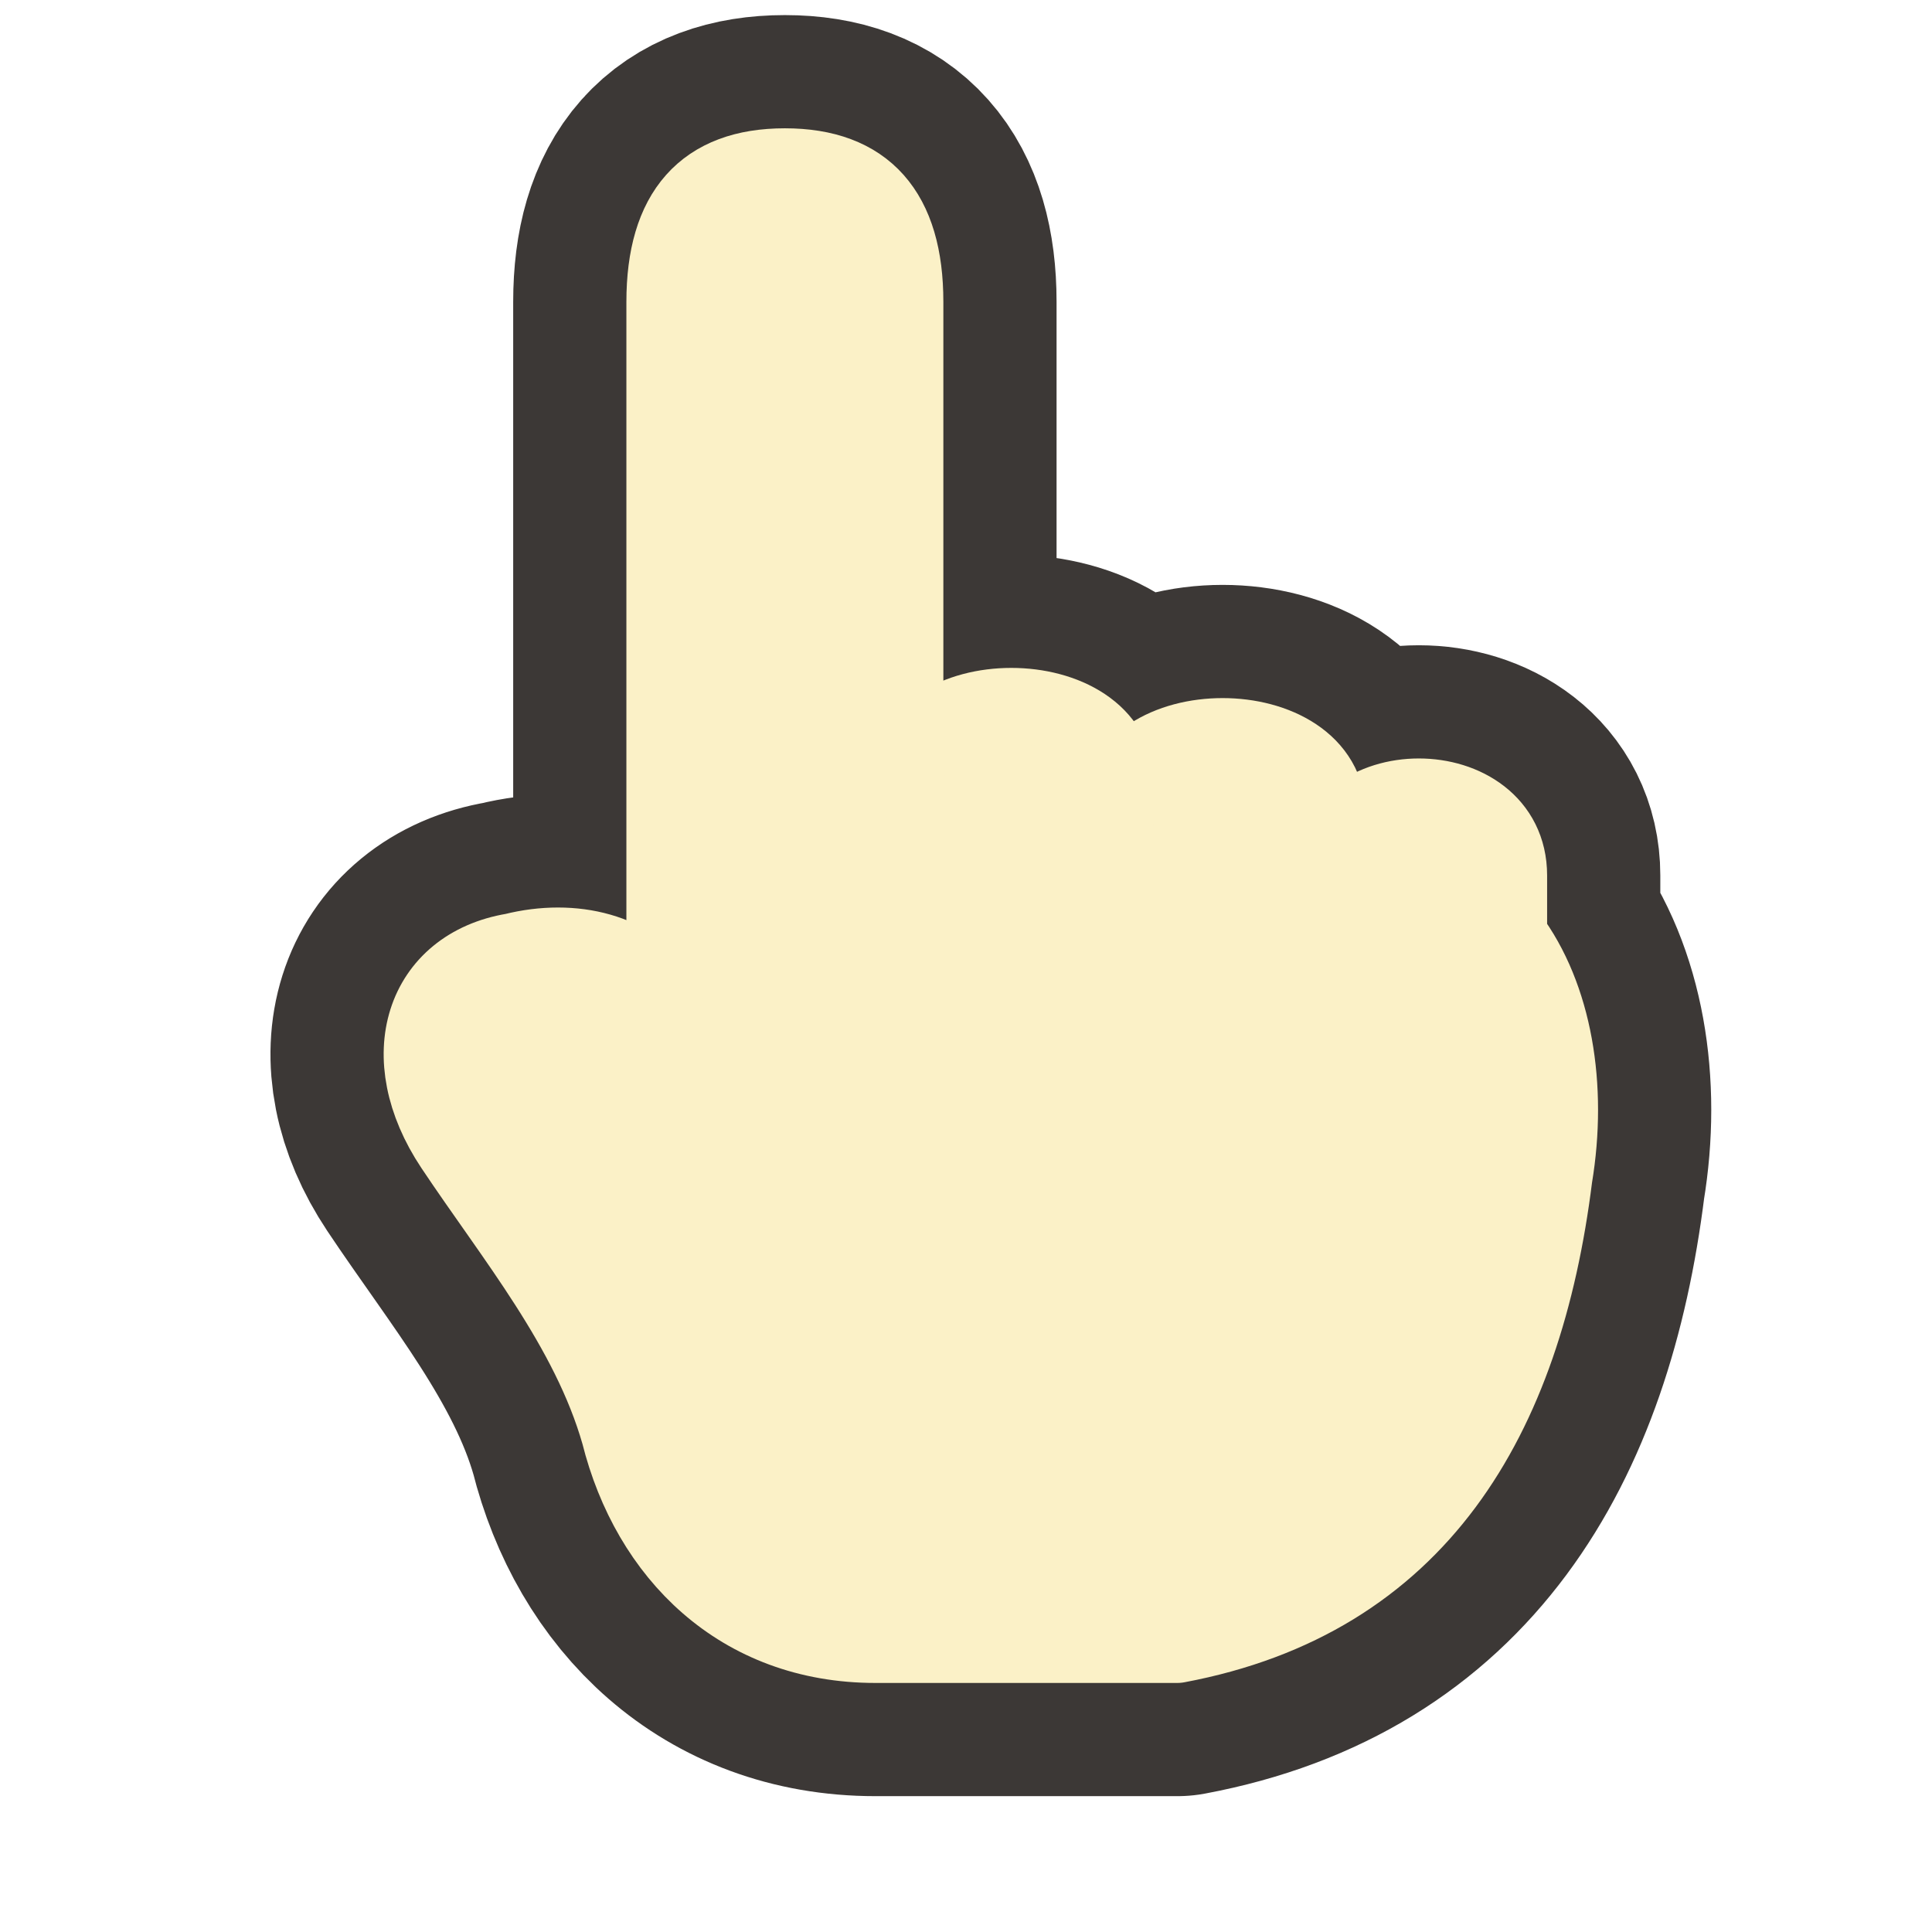
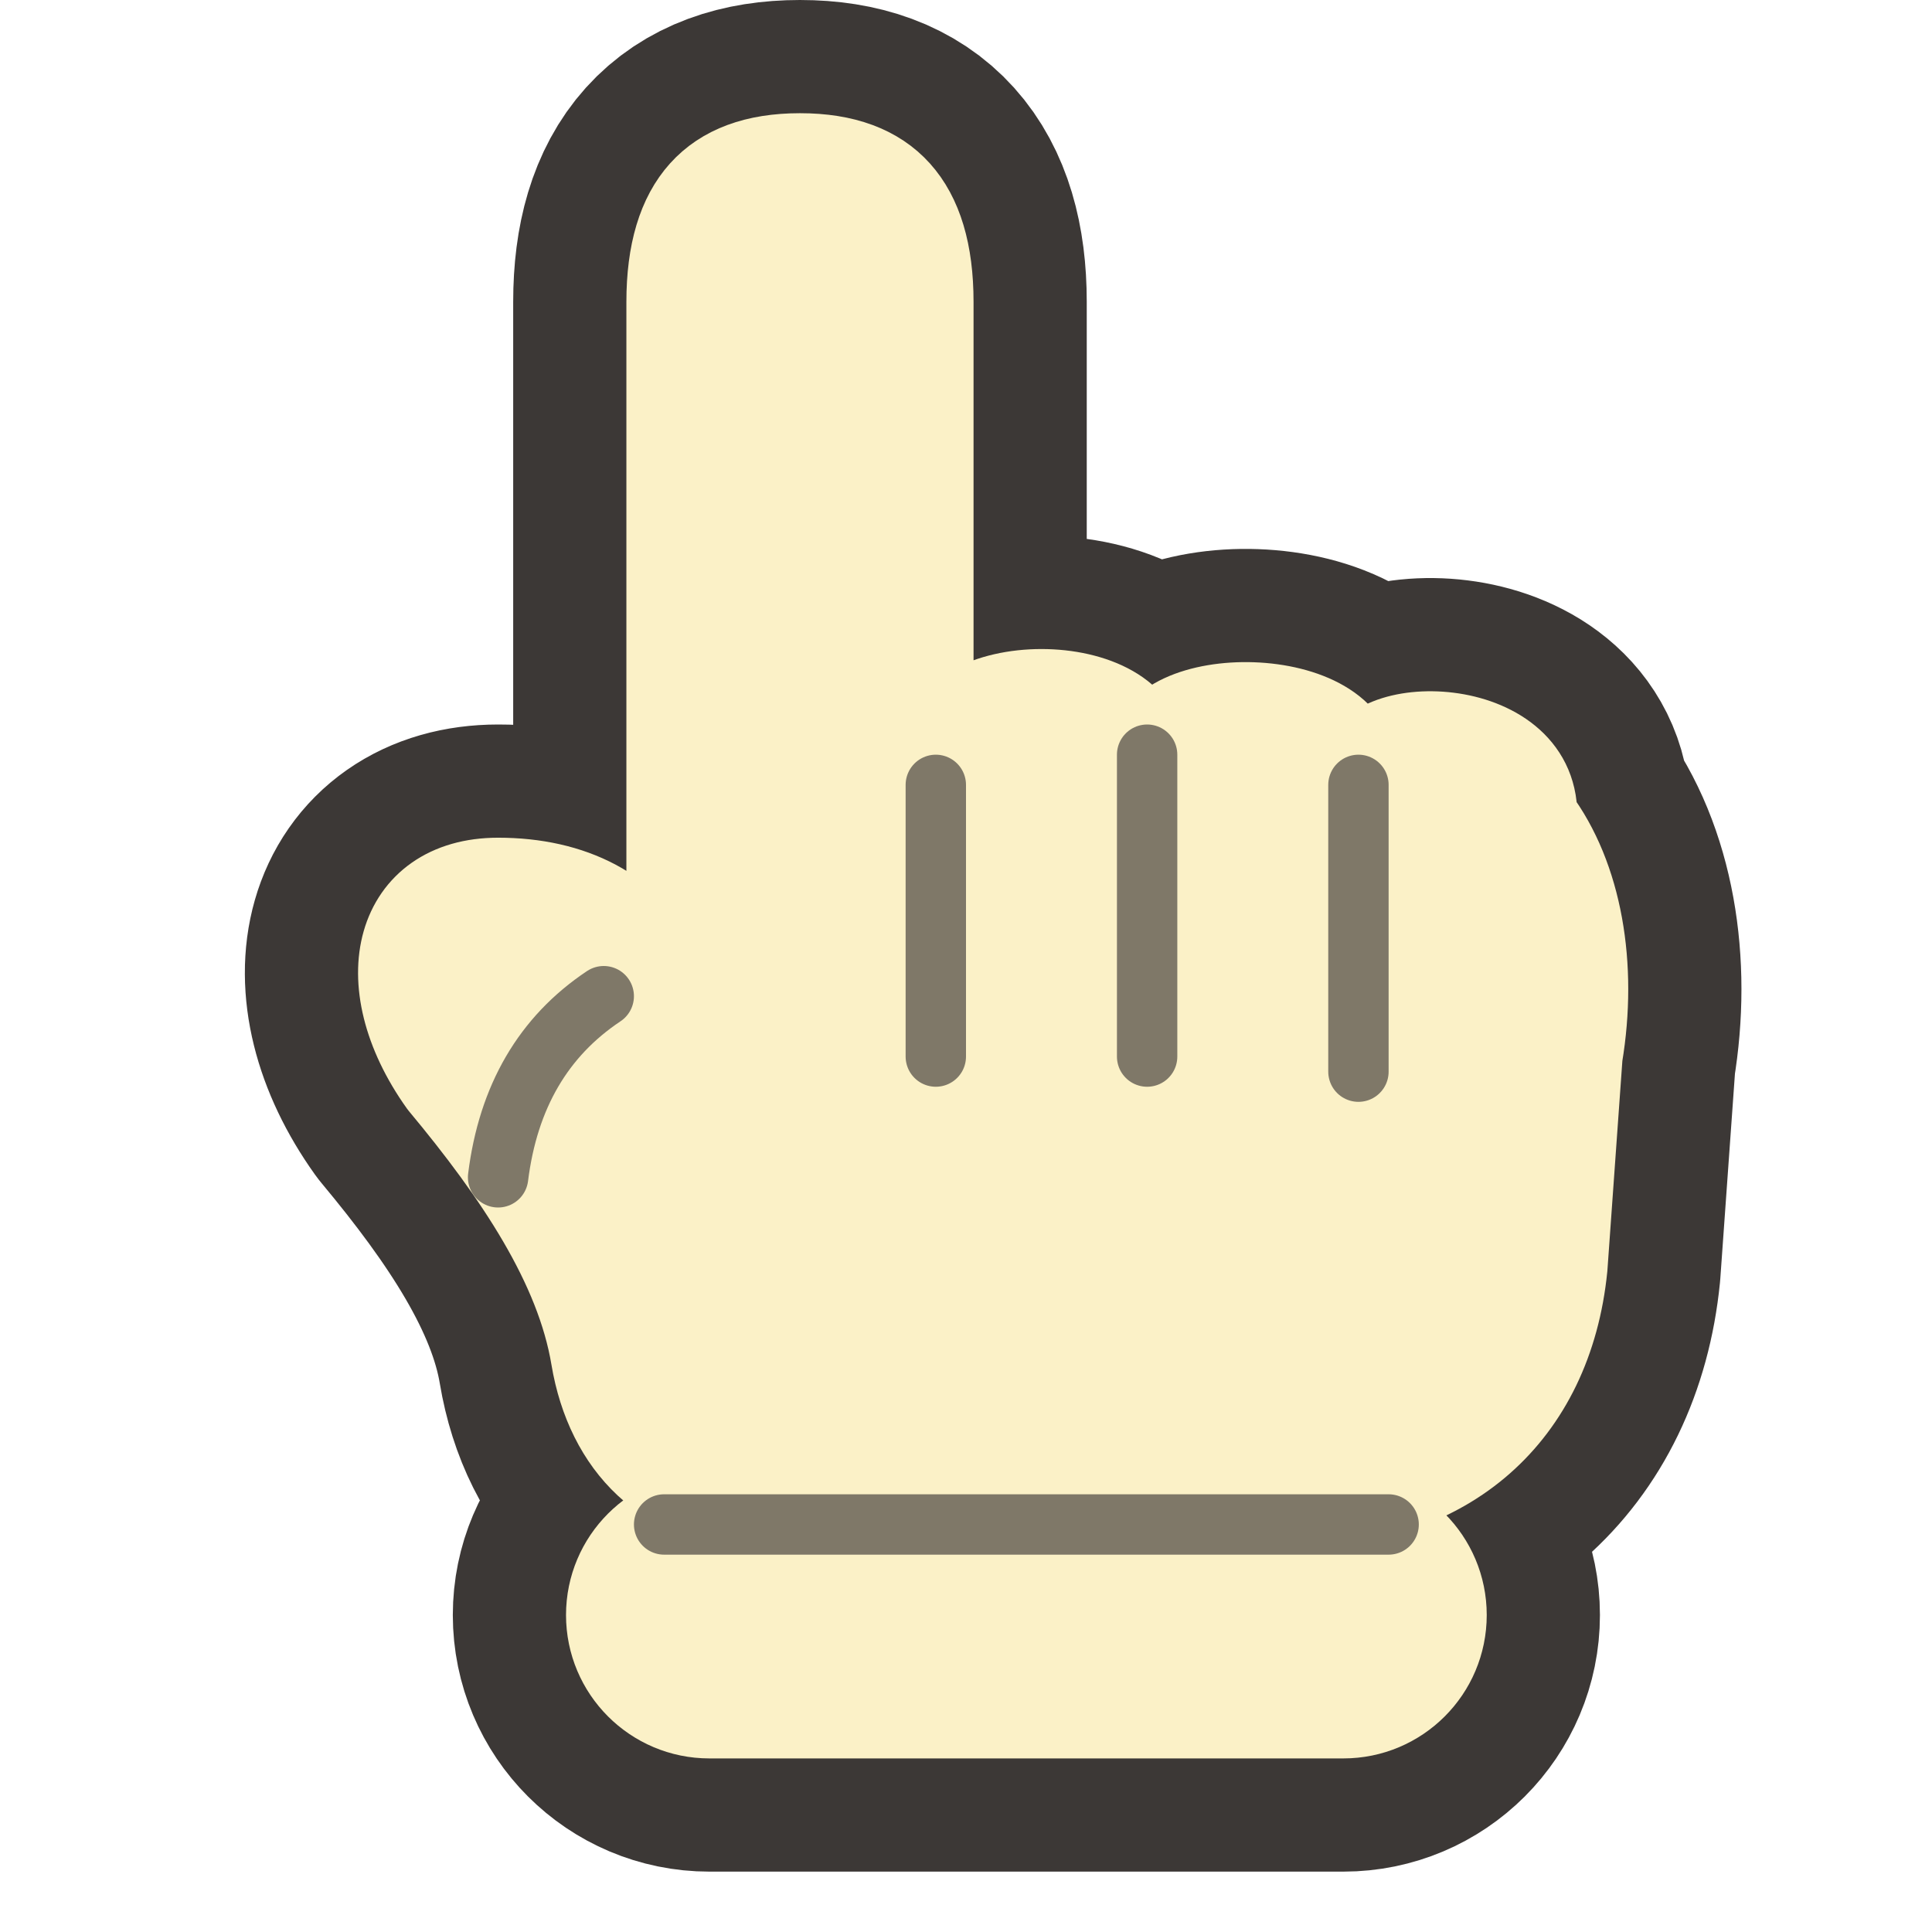
<svg xmlns="http://www.w3.org/2000/svg" viewBox="0 0 128 128" width="128" height="128">
-   <path d="M 44 60 L 44 20 Q 44 11 52 11 Q 60 11 60 20 L 60 52 C 60 45 74 45 74 52 L 74 54 C 74 47 88 47 88 54 L 88 58 C 88 51 100 51 100 58 L 100 62 C 103 66 104 72 103 78 C 101 94 94 106 78 109 L 58 109 C 49 109 43 103 41 95 C 39 88 34 82 30 76 C 26 70 28 64 34 63 C 38 62 42 63 44 66 Z" fill="#3c3836" stroke="#3c3836" stroke-width="20" stroke-linejoin="round" stroke-linecap="round" />
-   <path d="M 44 60 L 44 20 Q 44 11 52 11 Q 60 11 60 20 L 60 52 C 60 45 74 45 74 52 L 74 54 C 74 47 88 47 88 54 L 88 58 C 88 51 100 51 100 58 L 100 62 C 103 66 104 72 103 78 C 101 94 94 106 78 109 L 58 109 C 49 109 43 103 41 95 C 39 88 34 82 30 76 C 26 70 28 64 34 63 C 38 62 42 63 44 66 Z" fill="#fbf1c7" stroke="#fbf1c7" stroke-width="5" stroke-linejoin="round" stroke-linecap="round" />
+   <path d="M 44 62 L 44 20 Q 44 10 53 10 Q 62 10 62 20 L 62 50 C 62 44 76 44 76 50 C 76 45 90 45 90 51 C 90 47 102 47 102 54 C 105 58 106 64 105 70 L 104 84 C 103 94 96 100 86 100 L 50 100 C 44 100 40 96 39 90 C 38 84 34 78 29 72 C 24 65 26 58 33 58 C 38 58 42 60 44 64 Z" fill="#3c3836" stroke="#3c3836" stroke-width="20" stroke-linejoin="round" stroke-linecap="round" />
+   <rect x="40" y="100" width="56" height="14" rx="7" fill="#3c3836" stroke="#3c3836" stroke-width="20" stroke-linejoin="round" stroke-linecap="round" />
+   <path d="M 44 62 L 44 20 Q 44 10 53 10 Q 62 10 62 20 L 62 50 C 62 44 76 44 76 50 C 76 45 90 45 90 51 C 90 47 102 47 102 54 C 105 58 106 64 105 70 L 104 84 C 103 94 96 100 86 100 L 50 100 C 44 100 40 96 39 90 C 38 84 34 78 29 72 C 24 65 26 58 33 58 C 38 58 42 60 44 64 Z" fill="#fbf1c7" stroke="#fbf1c7" stroke-width="5" stroke-linejoin="round" stroke-linecap="round" />
+   <rect x="40" y="100" width="56" height="14" rx="7" fill="#fbf1c7" stroke="#fbf1c7" stroke-width="5" stroke-linejoin="round" stroke-linecap="round" />
+   <path d="M 62 52 L 62 70" fill="none" stroke="#3c3836" stroke-width="4" stroke-linecap="round" opacity="0.65" />
+   <path d="M 76 50 L 76 70" fill="none" stroke="#3c3836" stroke-width="4" stroke-linecap="round" opacity="0.65" />
+   <path d="M 90 52 L 90 71" fill="none" stroke="#3c3836" stroke-width="4" stroke-linecap="round" opacity="0.65" />
+   <path d="M 40 66 Q 34 70 33 78" fill="none" stroke="#3c3836" stroke-width="4" stroke-linecap="round" opacity="0.65" />
+   <path d="M 44 101 L 92 101" fill="none" stroke="#3c3836" stroke-width="4" stroke-linecap="round" opacity="0.65" />
</svg>
